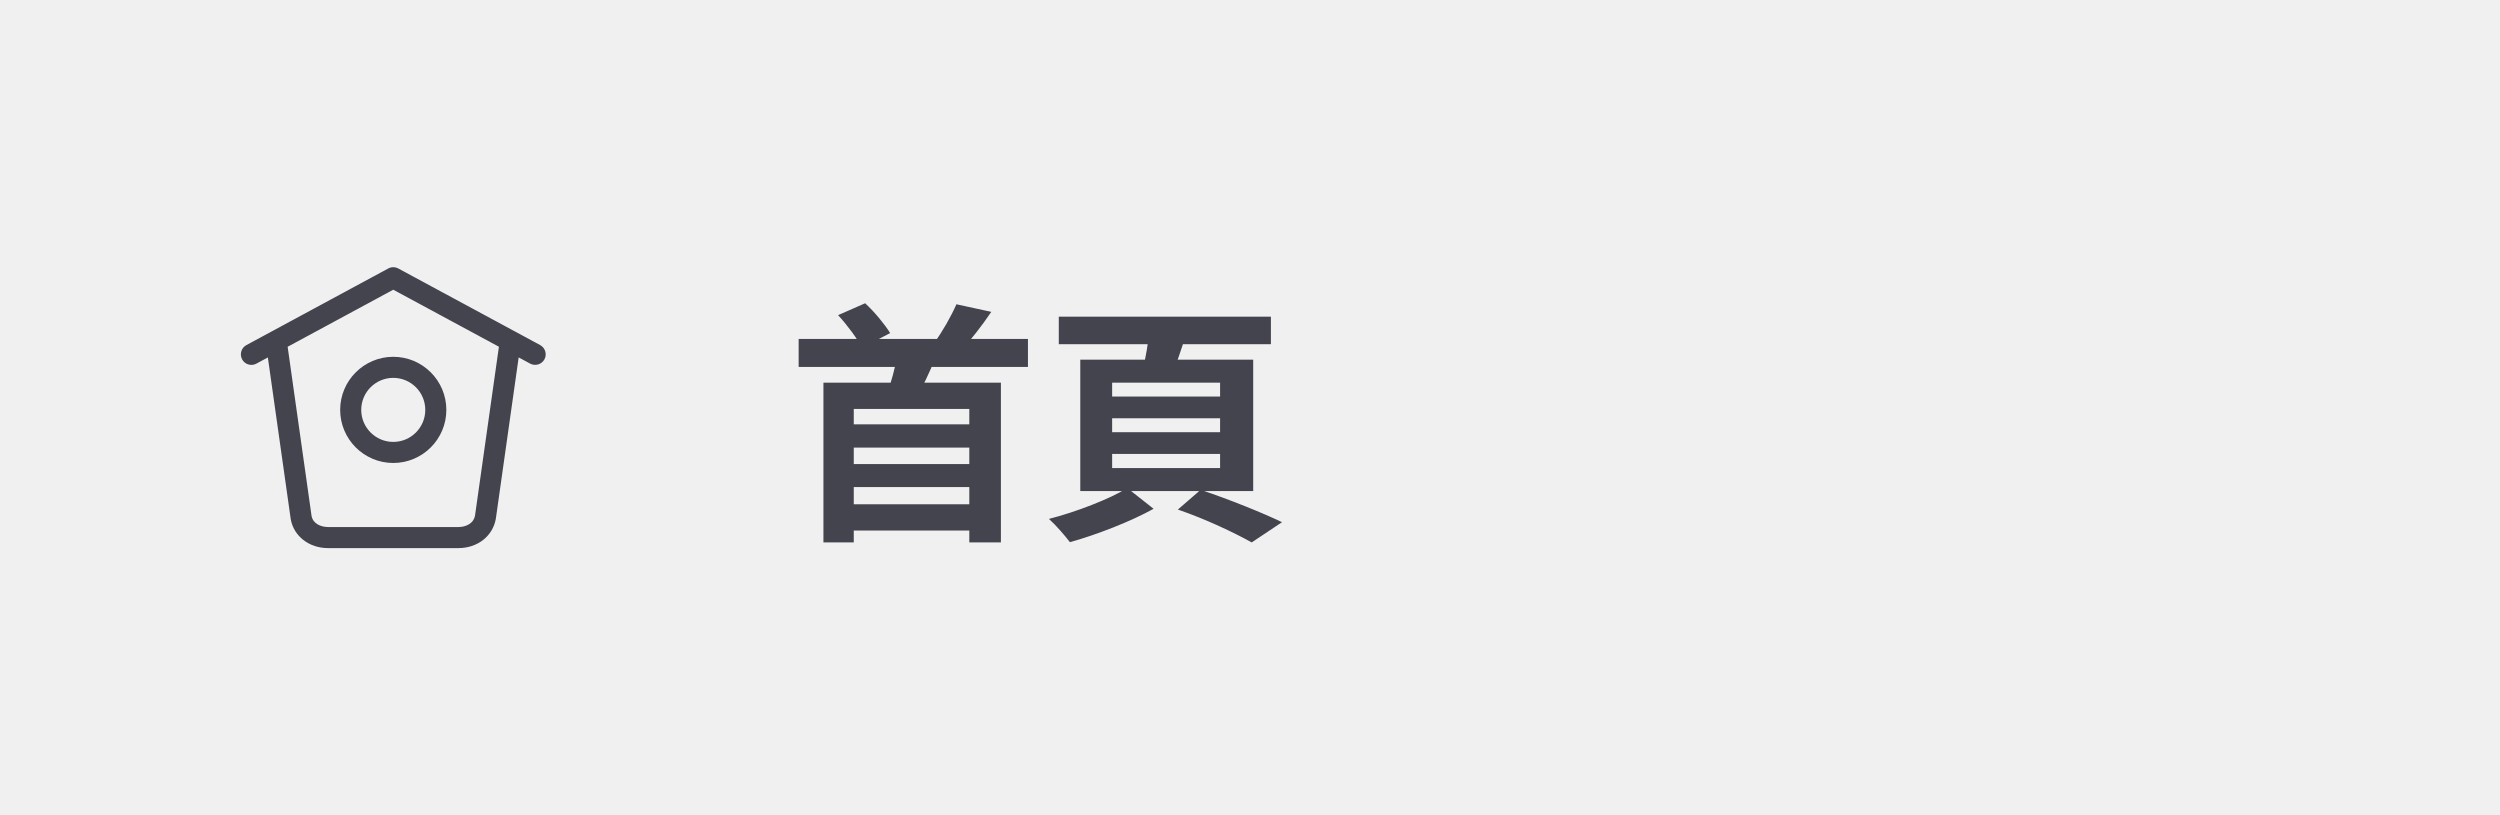
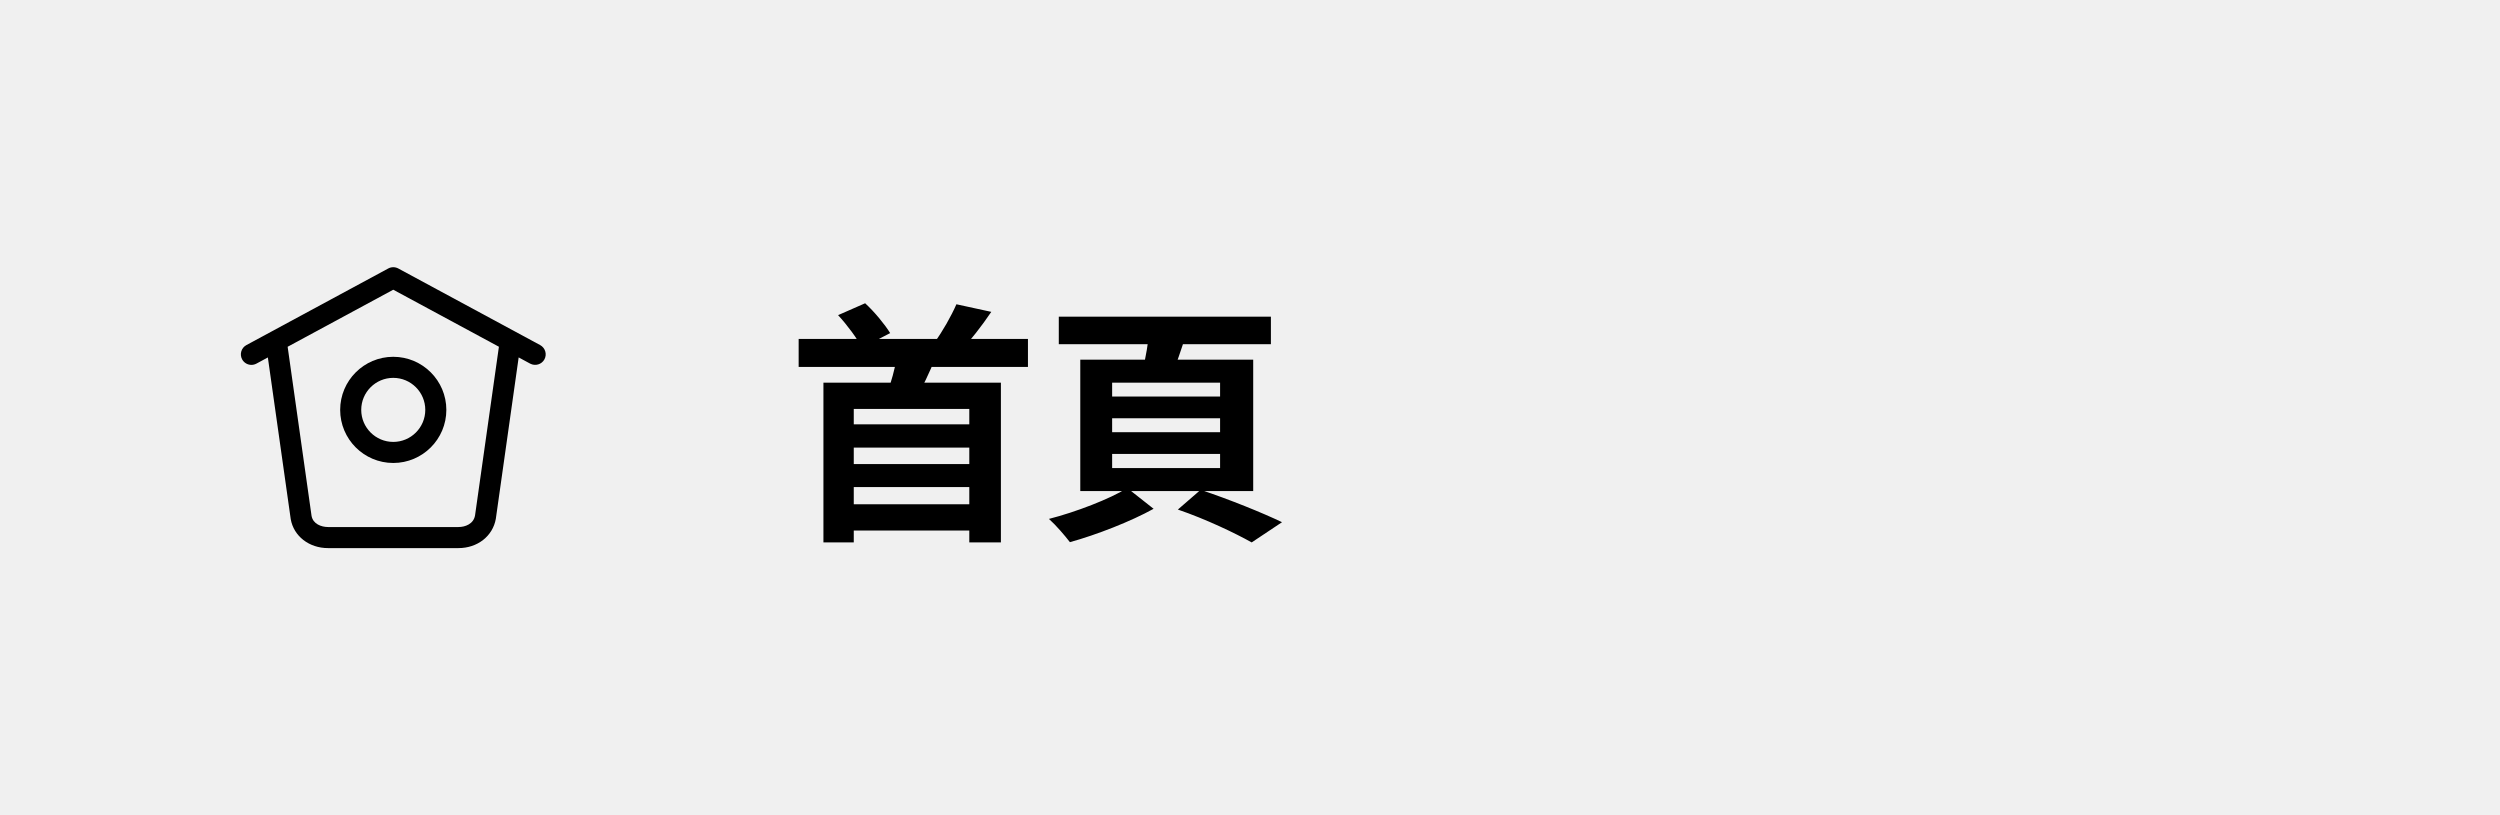
- <svg xmlns="http://www.w3.org/2000/svg" width="178" height="58" viewBox="0 0 178 58" fill="none">
+ <svg xmlns="http://www.w3.org/2000/svg" width="178" height="58" viewBox="0 0 178 58" fill="currentColor">
  <g clip-path="url(#clip0_68117_4799)">
-     <path d="M38.46 24.57L28.357 19.115C28.134 18.995 27.867 18.995 27.644 19.115L17.543 24.57C17.179 24.767 17.043 25.222 17.24 25.587C17.375 25.837 17.634 25.98 17.9 25.98C18.02 25.98 18.143 25.95 18.256 25.89L19.071 25.45L20.7 36.963C20.914 38.178 22.008 39.025 23.358 39.025H32.64C33.992 39.025 35.085 38.177 35.303 36.938L36.929 25.448L37.747 25.89C38.111 26.083 38.567 25.95 38.764 25.586C38.96 25.223 38.824 24.768 38.46 24.57ZM33.822 36.703C33.715 37.309 33.119 37.525 32.642 37.525H23.36C22.88 37.525 22.285 37.309 22.182 36.727L20.48 24.69L28 20.628L35.522 24.688L33.822 36.703Z" fill="#44444F" />
-     <path d="M24.22 29.184C24.22 31.268 25.915 32.964 28 32.964C30.085 32.964 31.78 31.268 31.78 29.184C31.78 27.1 30.085 25.404 28 25.404C25.915 25.404 24.22 27.1 24.22 29.184ZM30.28 29.184C30.28 30.442 29.258 31.464 28 31.464C26.742 31.464 25.72 30.442 25.72 29.184C25.72 27.926 26.742 26.904 28 26.904C29.258 26.904 30.28 27.926 30.28 29.184Z" fill="#44444F" />
-     <path d="M60.374 30.214V31.87H69.59V30.214H60.374ZM60.374 33.04V34.678H69.59V33.04H60.374ZM60.374 35.902V37.774H69.608V35.902H60.374ZM56.864 24.13V26.128H73.19V24.13H56.864ZM58.628 27.244V38.62H60.788V29.116H69.014V38.62H71.264V27.244H58.628ZM63.884 25.318C63.74 26.164 63.434 27.316 63.11 28.144L65.216 28.396C65.63 27.622 66.206 26.542 66.62 25.39L63.884 25.318ZM68.096 21.664C67.736 22.492 67.106 23.608 66.548 24.364L68.474 24.904C69.086 24.238 69.878 23.248 70.58 22.204L68.096 21.664ZM59.672 22.438C60.32 23.14 61.058 24.13 61.364 24.76L63.38 23.716C63.002 23.104 62.282 22.222 61.598 21.592L59.672 22.438ZM79.184 29.782H86.87V30.772H79.184V29.782ZM79.184 32.32H86.87V33.328H79.184V32.32ZM79.184 27.244H86.87V28.234H79.184V27.244ZM76.916 25.606V34.966H89.228V25.606H76.916ZM83.864 36.28C85.862 36.964 87.932 37.954 89.12 38.62L91.28 37.18C89.894 36.514 87.536 35.56 85.484 34.876L83.864 36.28ZM75.386 22.546V24.508H90.488V22.546H75.386ZM81.83 23.5C81.776 24.346 81.56 25.516 81.362 26.344L83.45 26.686C83.738 25.948 84.116 24.886 84.458 23.77L81.83 23.5ZM80.264 34.75C79.022 35.524 76.592 36.46 74.684 36.946C75.188 37.396 75.818 38.134 76.178 38.602C78.068 38.08 80.516 37.126 82.136 36.226L80.264 34.75Z" fill="#44444F" />
+     <path d="M38.46 24.57L28.357 19.115C28.134 18.995 27.867 18.995 27.644 19.115L17.543 24.57C17.179 24.767 17.043 25.222 17.24 25.587C17.375 25.837 17.634 25.98 17.9 25.98C18.02 25.98 18.143 25.95 18.256 25.89L19.071 25.45L20.7 36.963C20.914 38.178 22.008 39.025 23.358 39.025H32.64C33.992 39.025 35.085 38.177 35.303 36.938L36.929 25.448L37.747 25.89C38.111 26.083 38.567 25.95 38.764 25.586C38.96 25.223 38.824 24.768 38.46 24.57ZM33.822 36.703C33.715 37.309 33.119 37.525 32.642 37.525H23.36C22.88 37.525 22.285 37.309 22.182 36.727L20.48 24.69L28 20.628L35.522 24.688L33.822 36.703Z" />
+     <path d="M24.22 29.184C24.22 31.268 25.915 32.964 28 32.964C30.085 32.964 31.78 31.268 31.78 29.184C31.78 27.1 30.085 25.404 28 25.404C25.915 25.404 24.22 27.1 24.22 29.184ZM30.28 29.184C30.28 30.442 29.258 31.464 28 31.464C26.742 31.464 25.72 30.442 25.72 29.184C25.72 27.926 26.742 26.904 28 26.904C29.258 26.904 30.28 27.926 30.28 29.184Z" />
+     <path d="M60.374 30.214V31.87H69.59V30.214H60.374ZM60.374 33.04V34.678H69.59V33.04H60.374ZM60.374 35.902V37.774H69.608V35.902H60.374ZM56.864 24.13V26.128H73.19V24.13H56.864ZM58.628 27.244V38.62H60.788V29.116H69.014V38.62H71.264V27.244H58.628ZM63.884 25.318C63.74 26.164 63.434 27.316 63.11 28.144L65.216 28.396C65.63 27.622 66.206 26.542 66.62 25.39L63.884 25.318ZM68.096 21.664C67.736 22.492 67.106 23.608 66.548 24.364L68.474 24.904C69.086 24.238 69.878 23.248 70.58 22.204L68.096 21.664ZM59.672 22.438C60.32 23.14 61.058 24.13 61.364 24.76L63.38 23.716C63.002 23.104 62.282 22.222 61.598 21.592L59.672 22.438ZM79.184 29.782H86.87V30.772H79.184V29.782ZM79.184 32.32H86.87V33.328H79.184V32.32ZM79.184 27.244H86.87V28.234H79.184V27.244ZM76.916 25.606V34.966H89.228V25.606H76.916ZM83.864 36.28C85.862 36.964 87.932 37.954 89.12 38.62L91.28 37.18C89.894 36.514 87.536 35.56 85.484 34.876L83.864 36.28ZM75.386 22.546V24.508H90.488V22.546H75.386ZM81.83 23.5C81.776 24.346 81.56 25.516 81.362 26.344L83.45 26.686C83.738 25.948 84.116 24.886 84.458 23.77L81.83 23.5ZM80.264 34.75C79.022 35.524 76.592 36.46 74.684 36.946C75.188 37.396 75.818 38.134 76.178 38.602C78.068 38.08 80.516 37.126 82.136 36.226L80.264 34.75Z" />
  </g>
  <defs>
    <clipPath id="clip0_68117_4799">
      <rect width="76" height="26" fill="white" transform="translate(16 16)" />
    </clipPath>
  </defs>
</svg>
